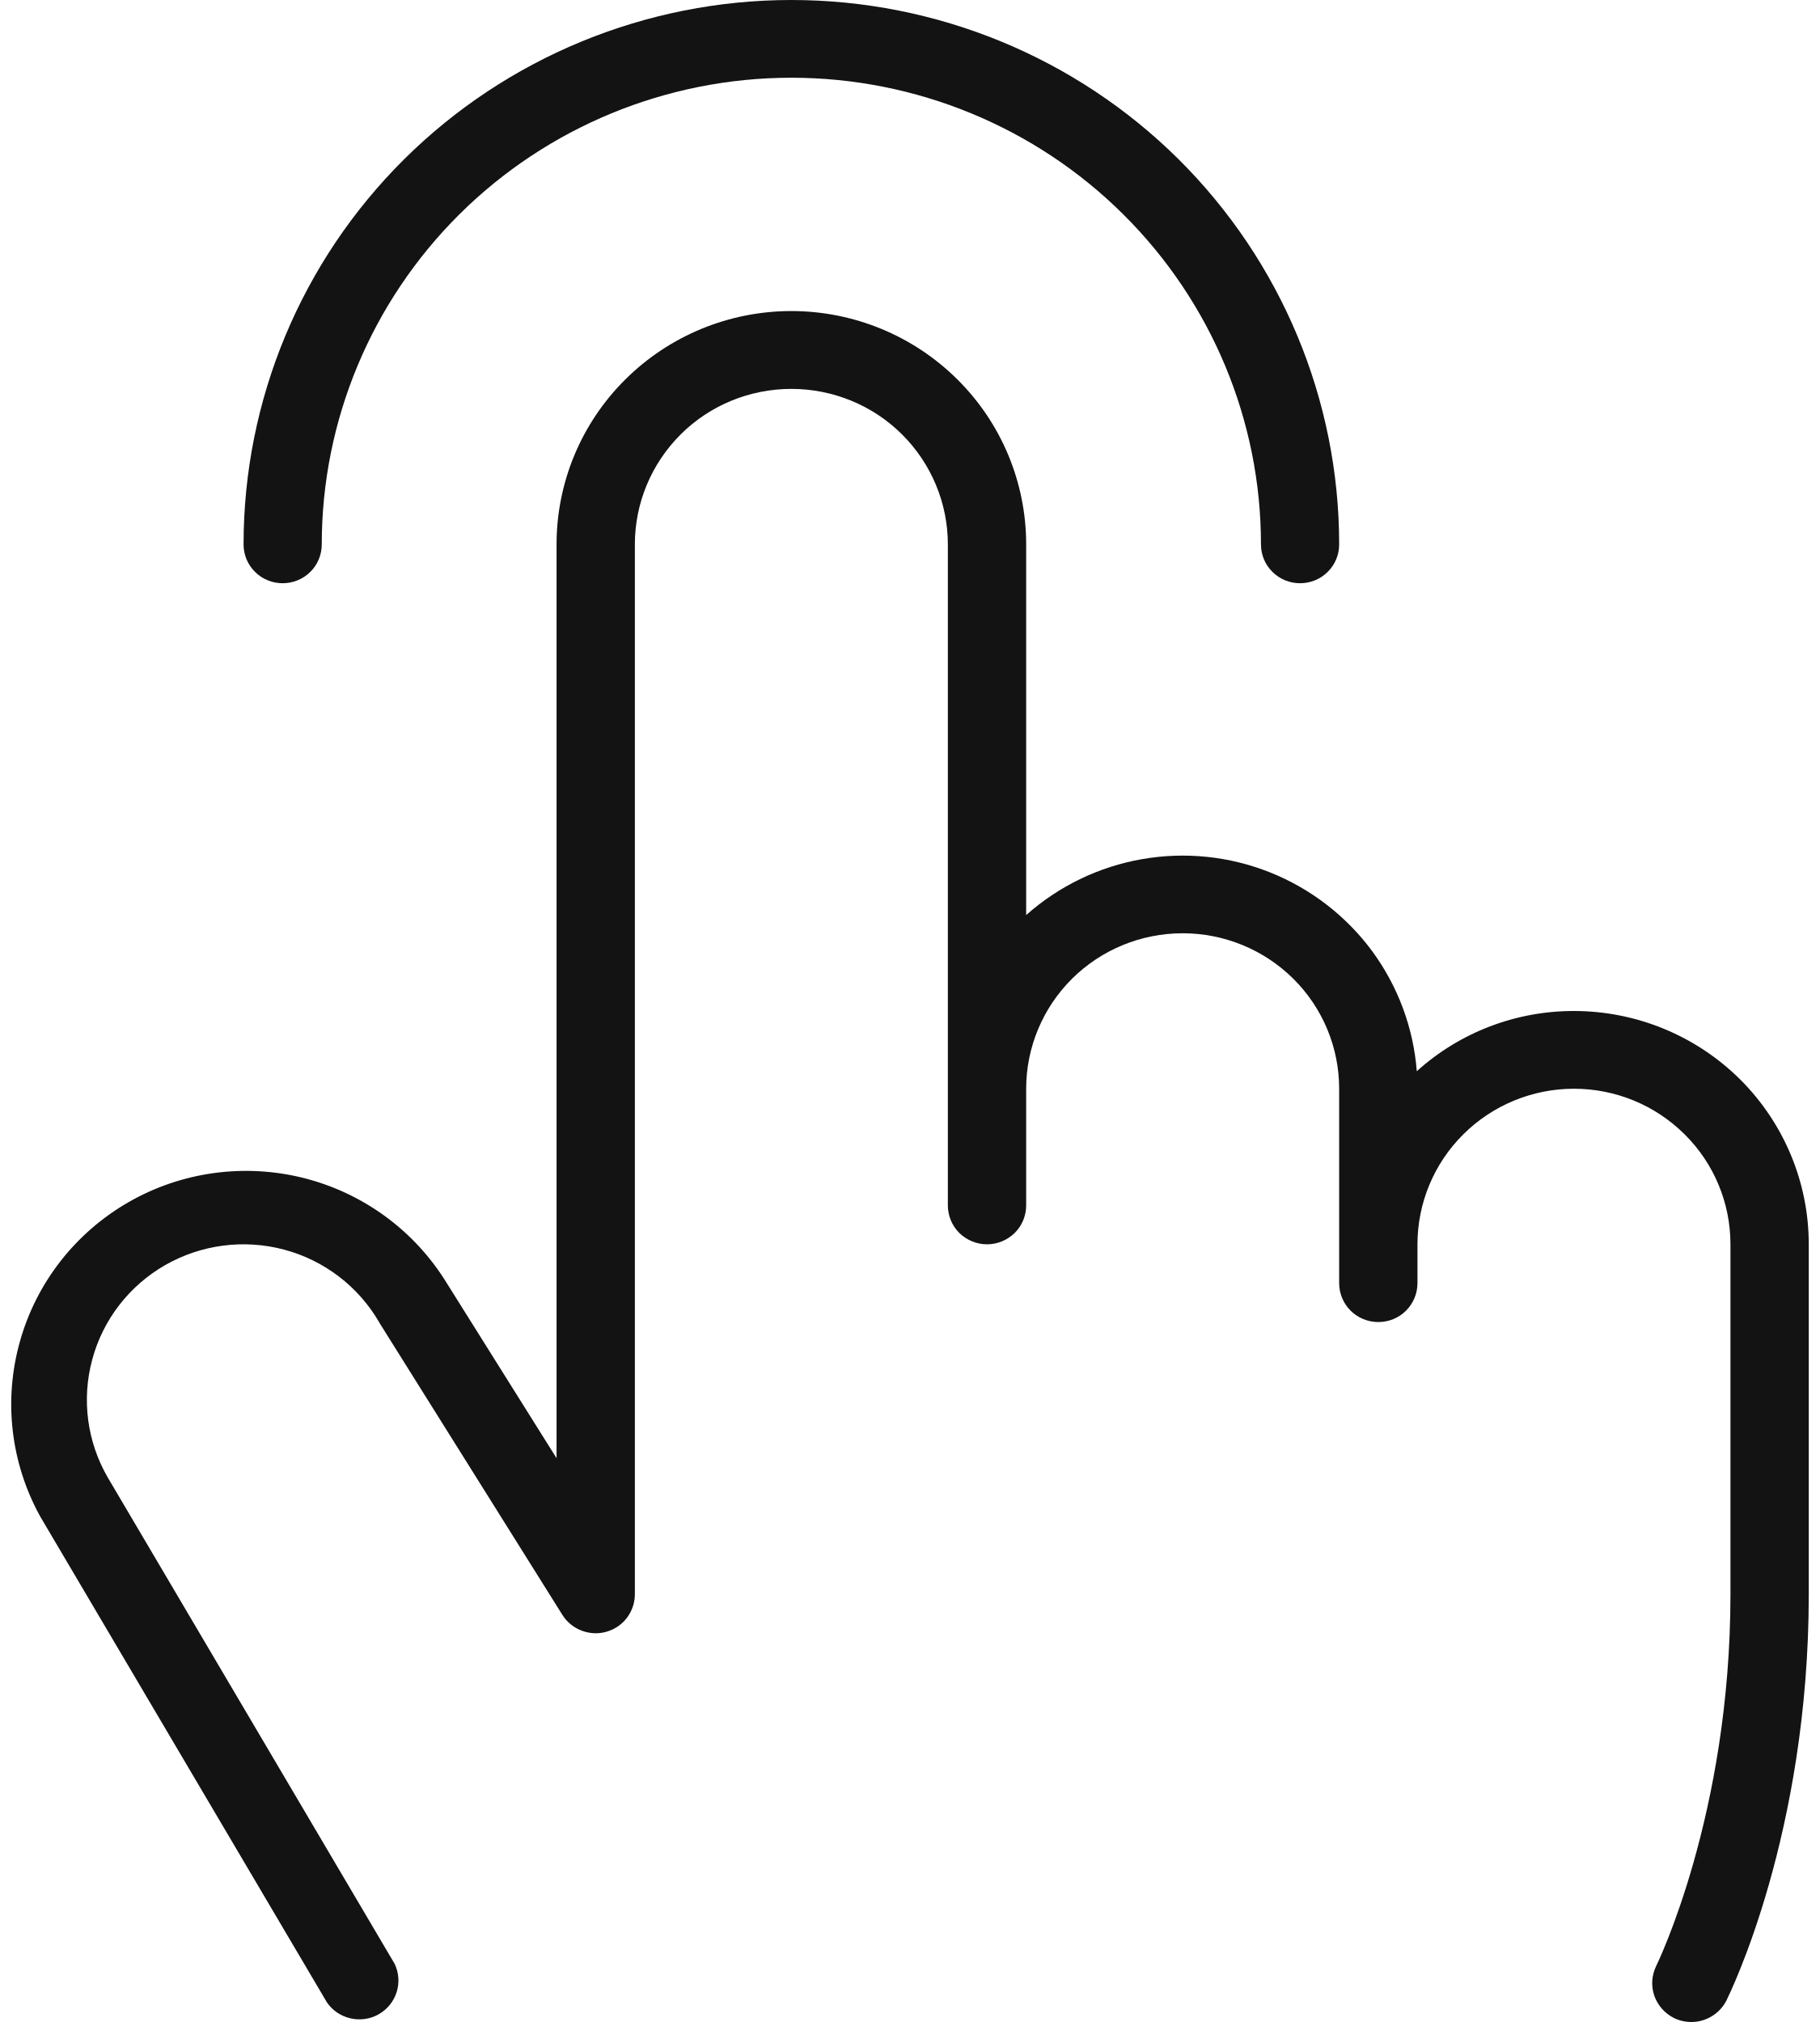
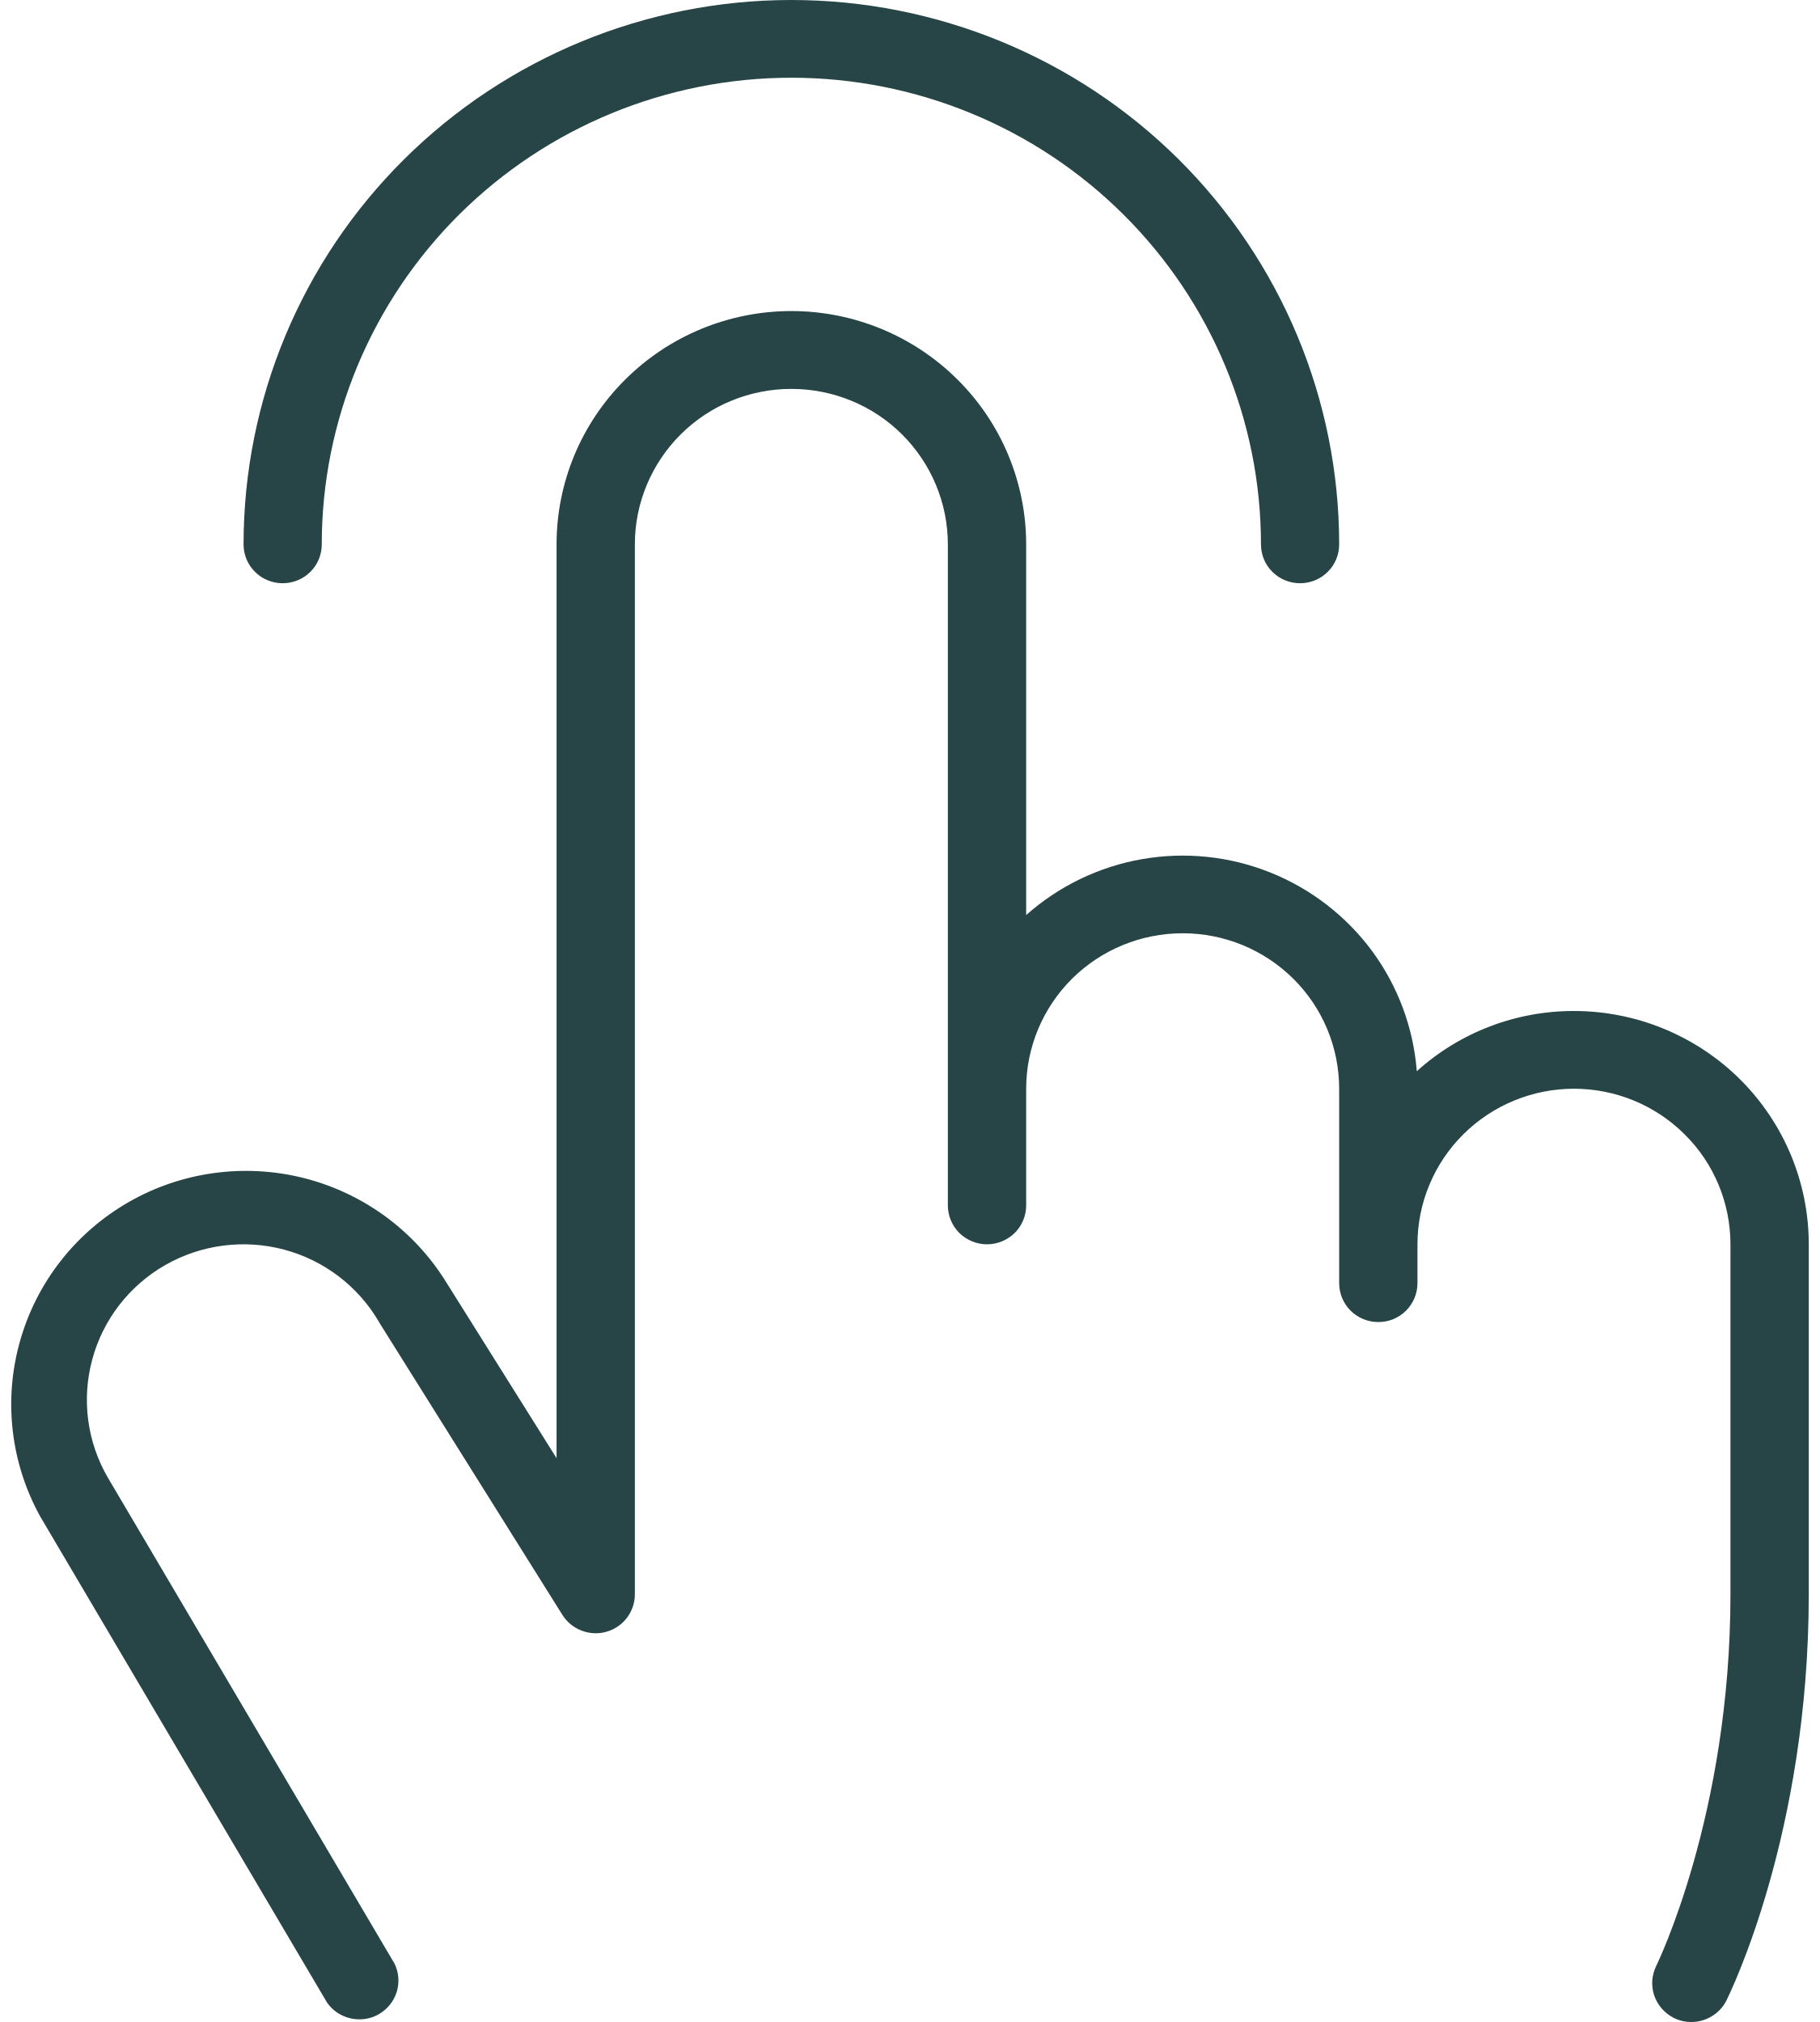
<svg xmlns="http://www.w3.org/2000/svg" width="18" height="20" viewBox="0 0 16 18" fill="none">
-   <path d="M2.068 4.846C2.068 3.561 2.581 2.328 3.496 1.419C4.41 0.511 5.651 0 6.944 0C8.237 0 9.478 0.511 10.392 1.419C11.306 2.328 11.82 3.561 11.82 4.846C11.82 4.938 11.784 5.026 11.718 5.091C11.653 5.156 11.564 5.192 11.472 5.192C11.38 5.192 11.291 5.156 11.226 5.091C11.16 5.026 11.124 4.938 11.124 4.846C11.124 3.744 10.683 2.688 9.899 1.909C9.116 1.13 8.052 0.692 6.944 0.692C5.835 0.692 4.772 1.13 3.988 1.909C3.205 2.688 2.764 3.744 2.764 4.846C2.764 4.938 2.728 5.026 2.662 5.091C2.597 5.156 2.508 5.192 2.416 5.192C2.324 5.192 2.235 5.156 2.17 5.091C2.104 5.026 2.068 4.938 2.068 4.846ZM13.91 9C13.393 8.999 12.894 9.19 12.511 9.536C12.481 9.149 12.343 8.779 12.113 8.466C11.882 8.154 11.569 7.912 11.207 7.767C10.845 7.622 10.45 7.581 10.066 7.648C9.682 7.715 9.324 7.888 9.034 8.146V4.846C9.034 4.295 8.814 3.767 8.422 3.378C8.03 2.988 7.498 2.769 6.944 2.769C6.39 2.769 5.858 2.988 5.466 3.378C5.074 3.767 4.854 4.295 4.854 4.846V12.981L3.874 11.418C3.589 10.955 3.134 10.621 2.604 10.487C2.075 10.354 1.514 10.431 1.042 10.703C0.57 10.975 0.223 11.42 0.077 11.943C-0.07 12.466 -0.005 13.024 0.258 13.5L2.811 17.827C2.861 17.899 2.936 17.949 3.022 17.968C3.107 17.987 3.197 17.974 3.273 17.93C3.349 17.886 3.405 17.816 3.431 17.733C3.457 17.649 3.45 17.559 3.412 17.481L0.86 13.154C0.675 12.836 0.625 12.458 0.721 12.103C0.816 11.748 1.05 11.446 1.37 11.262C1.69 11.079 2.071 11.029 2.428 11.124C2.785 11.219 3.089 11.451 3.274 11.769L3.28 11.78L4.906 14.376C4.946 14.44 5.006 14.489 5.077 14.516C5.148 14.543 5.225 14.547 5.298 14.526C5.371 14.505 5.435 14.462 5.481 14.401C5.526 14.341 5.551 14.268 5.551 14.192V4.846C5.551 4.479 5.698 4.127 5.959 3.867C6.22 3.607 6.574 3.462 6.944 3.462C7.313 3.462 7.668 3.607 7.929 3.867C8.19 4.127 8.337 4.479 8.337 4.846V10.731C8.337 10.823 8.374 10.911 8.439 10.976C8.505 11.04 8.593 11.077 8.686 11.077C8.778 11.077 8.866 11.04 8.932 10.976C8.997 10.911 9.034 10.823 9.034 10.731V9.692C9.034 9.325 9.181 8.973 9.442 8.713C9.703 8.454 10.057 8.308 10.427 8.308C10.797 8.308 11.151 8.454 11.412 8.713C11.674 8.973 11.82 9.325 11.82 9.692V11.423C11.82 11.515 11.857 11.603 11.922 11.668C11.988 11.733 12.076 11.769 12.169 11.769C12.261 11.769 12.35 11.733 12.415 11.668C12.48 11.603 12.517 11.515 12.517 11.423V11.077C12.517 10.71 12.664 10.357 12.925 10.098C13.186 9.838 13.541 9.692 13.91 9.692C14.28 9.692 14.634 9.838 14.895 10.098C15.157 10.357 15.303 10.71 15.303 11.077V14.192C15.303 16.153 14.649 17.486 14.643 17.499C14.623 17.54 14.611 17.584 14.607 17.629C14.604 17.675 14.61 17.72 14.624 17.763C14.639 17.807 14.662 17.846 14.692 17.881C14.722 17.915 14.758 17.943 14.799 17.964C14.848 17.988 14.901 18 14.955 18C15.02 18 15.083 17.982 15.138 17.948C15.193 17.915 15.238 17.866 15.267 17.809C15.296 17.749 16 16.326 16 14.192V11.077C16 10.526 15.78 9.998 15.388 9.608C14.996 9.219 14.464 9 13.91 9Z" fill="#131313" />
+   <path d="M2.068 4.846C2.068 3.561 2.581 2.328 3.496 1.419C4.41 0.511 5.651 0 6.944 0C8.237 0 9.478 0.511 10.392 1.419C11.306 2.328 11.82 3.561 11.82 4.846C11.82 4.938 11.784 5.026 11.718 5.091C11.653 5.156 11.564 5.192 11.472 5.192C11.38 5.192 11.291 5.156 11.226 5.091C11.16 5.026 11.124 4.938 11.124 4.846C11.124 3.744 10.683 2.688 9.899 1.909C9.116 1.13 8.052 0.692 6.944 0.692C5.835 0.692 4.772 1.13 3.988 1.909C3.205 2.688 2.764 3.744 2.764 4.846C2.764 4.938 2.728 5.026 2.662 5.091C2.597 5.156 2.508 5.192 2.416 5.192C2.324 5.192 2.235 5.156 2.17 5.091C2.104 5.026 2.068 4.938 2.068 4.846ZM13.91 9C13.393 8.999 12.894 9.19 12.511 9.536C12.481 9.149 12.343 8.779 12.113 8.466C11.882 8.154 11.569 7.912 11.207 7.767C10.845 7.622 10.45 7.581 10.066 7.648C9.682 7.715 9.324 7.888 9.034 8.146V4.846C9.034 4.295 8.814 3.767 8.422 3.378C8.03 2.988 7.498 2.769 6.944 2.769C6.39 2.769 5.858 2.988 5.466 3.378C5.074 3.767 4.854 4.295 4.854 4.846V12.981L3.874 11.418C3.589 10.955 3.134 10.621 2.604 10.487C2.075 10.354 1.514 10.431 1.042 10.703C0.57 10.975 0.223 11.42 0.077 11.943C-0.07 12.466 -0.005 13.024 0.258 13.5L2.811 17.827C2.861 17.899 2.936 17.949 3.022 17.968C3.107 17.987 3.197 17.974 3.273 17.93C3.349 17.886 3.405 17.816 3.431 17.733C3.457 17.649 3.45 17.559 3.412 17.481L0.86 13.154C0.675 12.836 0.625 12.458 0.721 12.103C0.816 11.748 1.05 11.446 1.37 11.262C1.69 11.079 2.071 11.029 2.428 11.124C2.785 11.219 3.089 11.451 3.274 11.769L3.28 11.78L4.906 14.376C4.946 14.44 5.006 14.489 5.077 14.516C5.148 14.543 5.225 14.547 5.298 14.526C5.371 14.505 5.435 14.462 5.481 14.401C5.526 14.341 5.551 14.268 5.551 14.192V4.846C5.551 4.479 5.698 4.127 5.959 3.867C6.22 3.607 6.574 3.462 6.944 3.462C7.313 3.462 7.668 3.607 7.929 3.867C8.19 4.127 8.337 4.479 8.337 4.846V10.731C8.337 10.823 8.374 10.911 8.439 10.976C8.505 11.04 8.593 11.077 8.686 11.077C8.778 11.077 8.866 11.04 8.932 10.976C8.997 10.911 9.034 10.823 9.034 10.731V9.692C9.034 9.325 9.181 8.973 9.442 8.713C9.703 8.454 10.057 8.308 10.427 8.308C10.797 8.308 11.151 8.454 11.412 8.713C11.674 8.973 11.82 9.325 11.82 9.692V11.423C11.82 11.515 11.857 11.603 11.922 11.668C11.988 11.733 12.076 11.769 12.169 11.769C12.261 11.769 12.35 11.733 12.415 11.668C12.48 11.603 12.517 11.515 12.517 11.423V11.077C12.517 10.71 12.664 10.357 12.925 10.098C13.186 9.838 13.541 9.692 13.91 9.692C14.28 9.692 14.634 9.838 14.895 10.098C15.157 10.357 15.303 10.71 15.303 11.077V14.192C15.303 16.153 14.649 17.486 14.643 17.499C14.623 17.54 14.611 17.584 14.607 17.629C14.604 17.675 14.61 17.72 14.624 17.763C14.639 17.807 14.662 17.846 14.692 17.881C14.722 17.915 14.758 17.943 14.799 17.964C14.848 17.988 14.901 18 14.955 18C15.02 18 15.083 17.982 15.138 17.948C15.193 17.915 15.238 17.866 15.267 17.809C15.296 17.749 16 16.326 16 14.192V11.077C16 10.526 15.78 9.998 15.388 9.608C14.996 9.219 14.464 9 13.91 9Z" fill="#274546" />
</svg>
